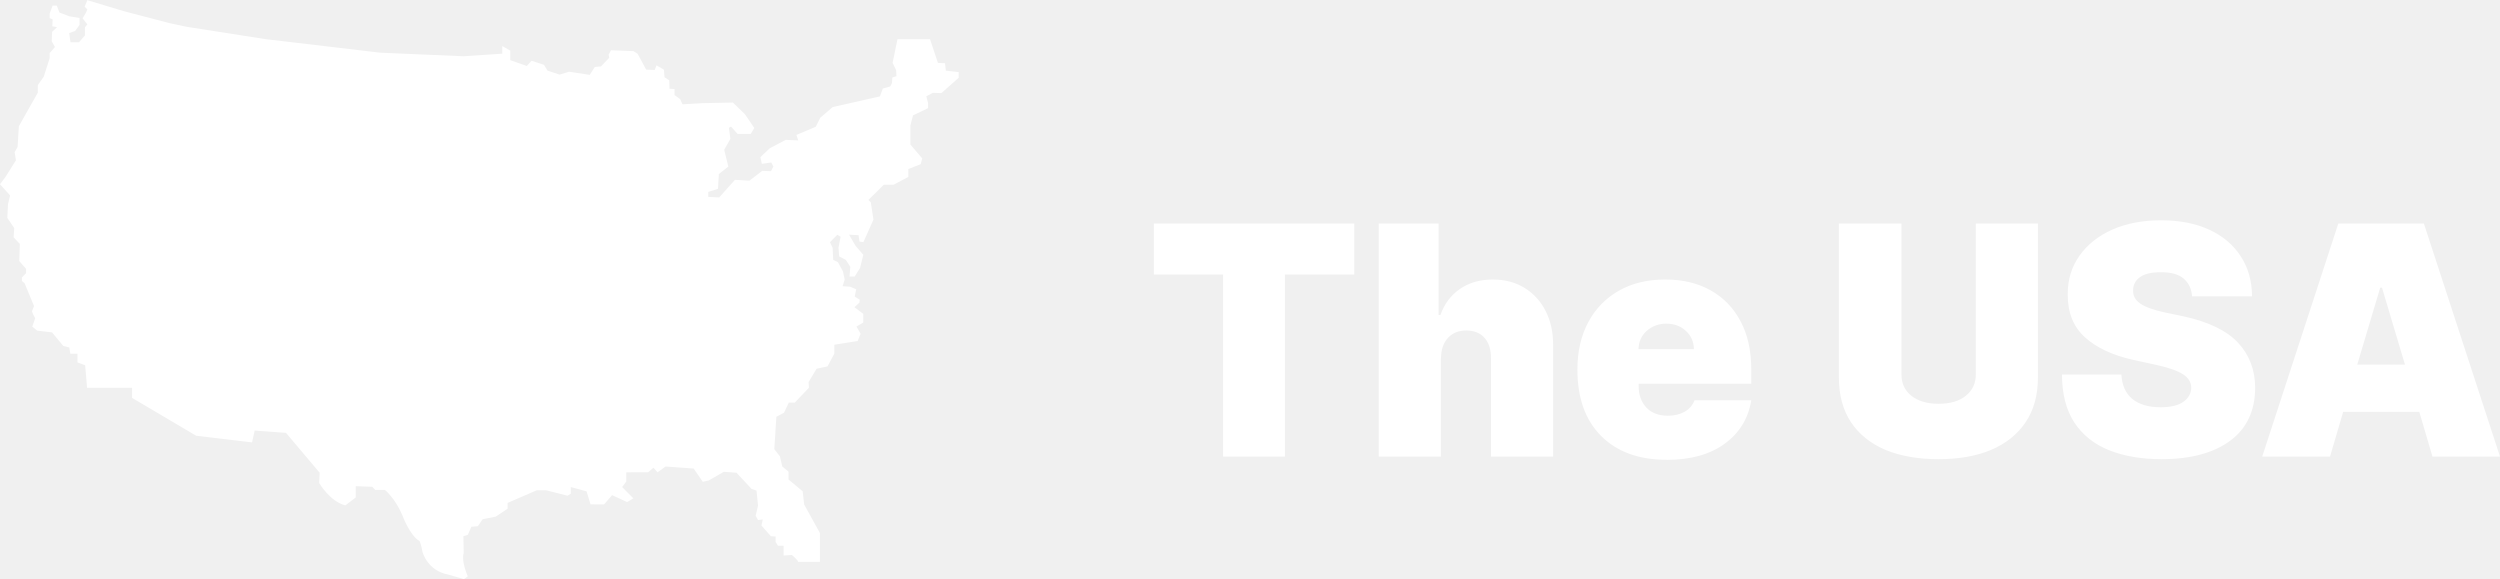
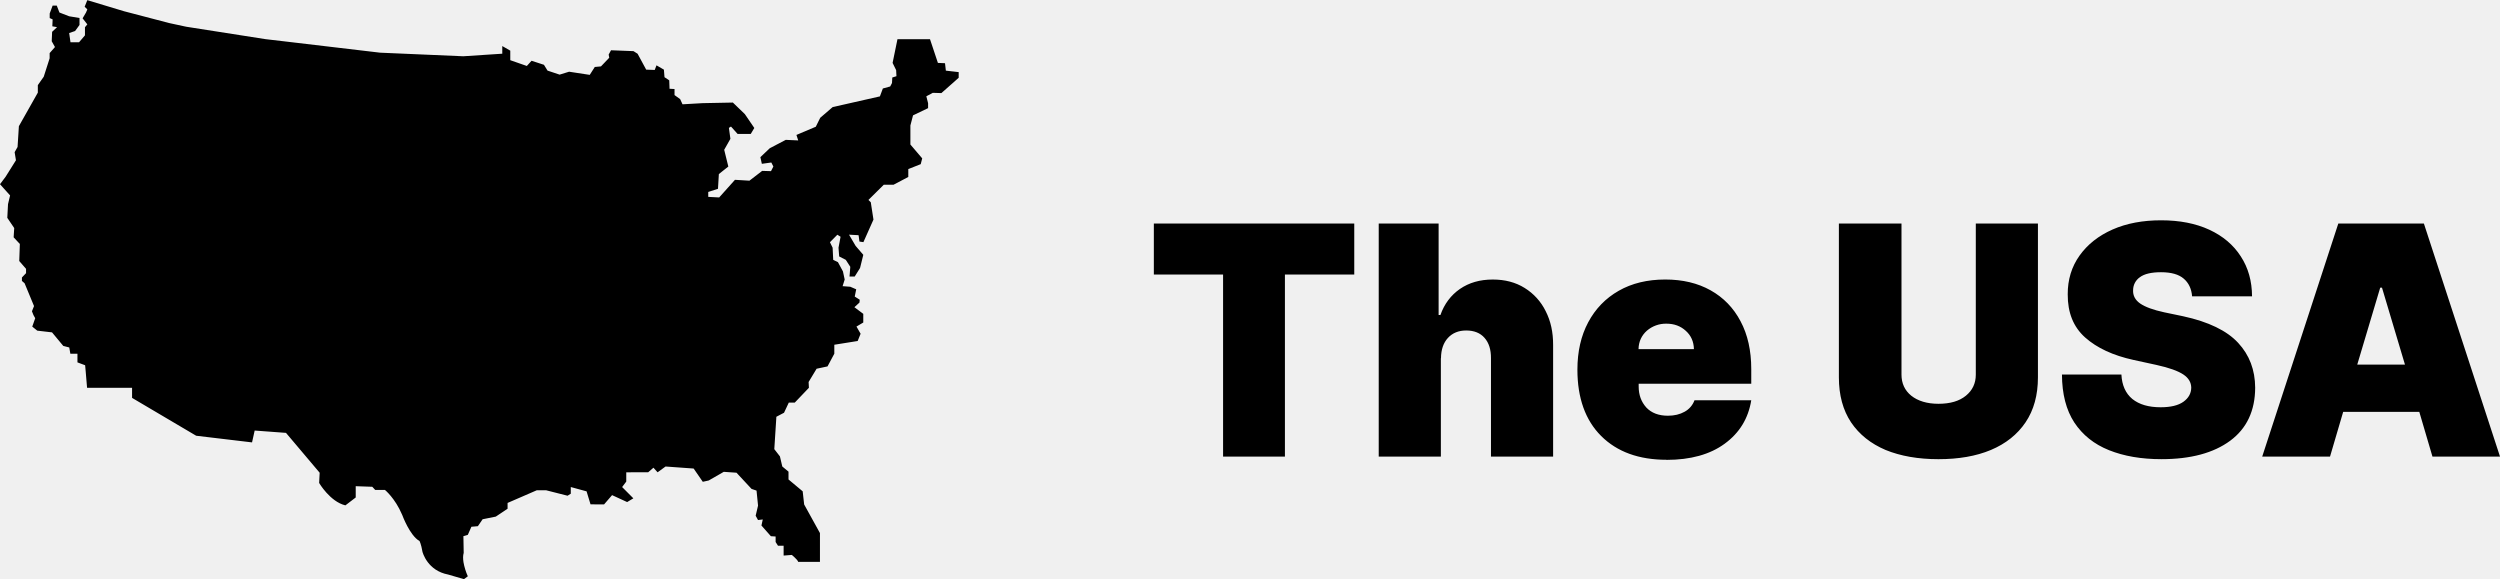
- <svg xmlns="http://www.w3.org/2000/svg" width="190" height="44" fill="#fff">
+ <svg xmlns="http://www.w3.org/2000/svg" width="190" height="44">
  <path d="M87.692 20.863v-3.875h15.232v3.875h-5.27V34.7h-4.7V20.863h-5.27zm21.814 6.365V34.7h-4.723V16.988h4.552v6.954h.137c.297-.848.8-1.508 1.48-1.98.7-.48 1.52-.718 2.5-.718.93 0 1.737.213 2.42.64a4.29 4.29 0 0 1 1.6 1.764c.383.75.57 1.6.565 2.577V34.7h-4.723v-7.473c.005-.657-.157-1.173-.488-1.548-.325-.375-.8-.562-1.395-.562-.576 0-1.038.187-1.386.562s-.525.9-.53 1.548zm17.154 7.715c-2.105 0-3.762-.602-4.972-1.808-1.203-1.2-1.805-2.892-1.805-5.042 0-1.372.273-2.572.82-3.598s1.32-1.825 2.32-2.396 2.176-.856 3.534-.856c1.324 0 2.473.274 3.45.822s1.74 1.332 2.276 2.352c.542 1.015.813 2.23.813 3.64v1.107h-8.557v.208c0 .64.194 1.17.582 1.6.393.415.94.623 1.642.623.485 0 .908-.1 1.267-.303a1.63 1.63 0 0 0 .753-.874h4.313c-.223 1.384-.896 2.485-2.02 3.304-1.118.82-2.6 1.228-4.415 1.228zm-2.122-8.407h4.2c-.012-.57-.217-1.035-.616-1.392-.394-.363-.885-.545-1.472-.545a2.21 2.21 0 0 0-1.489.536c-.4.357-.622.825-.633 1.4zm25.622-9.548h4.723V28.68c0 1.35-.314 2.488-.94 3.416-.622.922-1.5 1.623-2.636 2.102-1.13.473-2.46.7-3.987.7-1.54 0-2.878-.236-4.014-.7-1.13-.48-2.005-1.18-2.627-2.102-.616-.928-.924-2.067-.924-3.416V16.988h4.758v11.486c0 .657.248 1.2.744 1.6.502.4 1.2.614 2.063.614.9 0 1.586-.205 2.088-.614s.753-.943.753-1.6V16.988zm16.44 5.535c-.046-.577-.26-1.026-.642-1.35-.376-.323-.95-.484-1.72-.484-.736 0-1.272.127-1.608.38a1.19 1.19 0 0 0-.514.97c-.023.42.157.764.54 1.03.388.265.996.487 1.823.666l1.438.3c1.933.42 3.328 1.096 4.184 2.024.856.922 1.286 2.058 1.292 3.408-.006 1.747-.64 3.1-1.9 4.03s-3 1.4-5.22 1.4c-1.524 0-2.853-.228-3.988-.683s-2.008-1.156-2.636-2.102c-.62-.95-.935-2.168-.94-3.65h4.518c.04.813.317 1.433.83 1.86.52.42 1.235.63 2.148.63.765 0 1.34-.138 1.73-.415s.593-.634.6-1.072c-.006-.404-.203-.738-.6-1.003s-1.07-.513-2.045-.727l-1.746-.38c-1.55-.34-2.775-.908-3.67-1.704-.9-.802-1.333-1.894-1.327-3.278-.006-1.124.3-2.108.9-2.95.605-.848 1.44-1.508 2.507-1.98 1.073-.473 2.302-.7 3.688-.7 1.415 0 2.64.24 3.67.718s1.83 1.153 2.388 2.024c.565.865.85 1.877.855 3.036H166.6zM177.062 34.7h-5.134l5.784-17.713h6.503L190 34.7h-5.134l-1-3.4h-5.784l-1 3.4zm2.088-6.988h3.628l-1.746-5.847h-.137l-1.745 5.847zM72.86 5.473v.438l-1.315 1.164-.65-.02-.494.263.134.527v.373l-1.145.55-.2.768v1.448l.898 1.052-.113.44-.944.373v.6l-1.125.593h-.74L66 15.196l.18.176.203 1.317-.764 1.714-.3-.044-.067-.484-.726-.04.5.852.585.68-.247 1-.405.647h-.396l.06-.736-.343-.53-.502-.258-.052-.663.158-.834-.245-.154-.563.57.203.417.045.923.36.176.38.703.082.383.05.232-.158.506.584.044.45.194-.112.552.38.24-.022.218-.383.35.674.506v.658l-.517.307.314.548-.223.55-1.775.284v.68l-.516.967-.83.177-.608 1.008.023.44L60.4 30.6h-.453l-.36.768-.584.307-.01.184-.146 2.276.427.55.18.767.023.02.45.374v.594l1.077.9.112 1 1.2 2.174V42.7h-1.663s.002-.02 0-.025c-.064-.16-.472-.5-.472-.5l-.626.048v-.747h-.428l-.18-.284v-.417l-.36-.023-.717-.813.1-.46-.36.044-.18-.328.023-.097.158-.672-.114-1.14-.38-.13-1.144-1.23-.967-.067-1.144.658-.45.1-.695-1.008-2.133-.154-.03.02-.578.42-.314-.35-.398.345-1.668.006v.703l-.314.417.853.857-.472.284-1.145-.527-.608.704-1.03-.003-.3-.988-1.2-.328v.506l-.245.154-1.64-.417H40.8l-2.224.965v.44l-.897.6-1 .2-.36.527-.494.044-.27.614-.336.1.022 1.274c-.062.2-.054.46-.017.704a4.61 4.61 0 0 0 .33 1.072l-.292.218-1.2-.35c-.78-.148-1.26-.557-1.55-.94-.312-.412-.405-.793-.405-.793-.1-.594-.223-.813-.223-.813-.74-.417-1.303-1.954-1.303-1.954-.007-.02-.015-.036-.023-.053-.537-1.26-1.302-1.878-1.302-1.878h-.74l-.223-.24-1.258-.044v.857l-.786.6c-1.167-.284-1.994-1.703-1.994-1.703l.04-.777-2.56-3.03-2.38-.176-.2.9-4.246-.506-4.872-2.877v-.768h-3.42l-.1-1.192-.047-.52-.584-.218v-.658h-.54l-.082-.475-.455-.118-.855-1.03-1.122-.13-.38-.307.052-.153.002-.002.17-.484-.134-.24-.114-.286.158-.396-.717-1.734-.203-.177v-.263l.314-.328v-.328l-.517-.594.045-1.296-.472-.506.045-.703-.526-.777.054-1.04.158-.663L0 14l.428-.57.784-1.25-.1-.614.223-.396.1-1.58 1.44-2.55v-.57l.24-.343.208-.294.45-1.404v-.394l.405-.46-.247-.44.03-.716.375-.356L3.977 2 4 1.474l-.223-.1v-.35L4 .424h.314l.203.527.74.286.786.13v.53l-.336.46-.45.153.1.703h.65l.45-.527V2.07l.18-.218-.36-.46.26-.44.1-.24-.203-.2.202-.5 2.783.84 3.438.9 1.177.254.148.03 6 .94 1.43.167 7.272.86 6.325.273 2.964-.195V3.5l.608.35v.724l1.258.44.36-.396.942.307.27.44.92.307.72-.222 1.57.24.383-.6.47-.044.628-.658-.044-.24.18-.328 1.706.066.314.2.652 1.207.65.023.134-.35.563.328.045.573.36.24.017.463.005.176.38.02v.46l.427.307.18.394 1.527-.087 2.3-.046.912.88.717 1.052-.27.455h-.998l-.504-.563-.158.1.064.474.05.358-.472.834.314 1.274-.72.57-.066 1.12-.74.24v.374l.83.044 1.2-1.34 1.1.066.967-.745.672.02.18-.35-.156-.307-.72.1-.112-.506.717-.68 1.213-.635.946.043-.136-.417L62 9.632l.337-.68.944-.813 3.592-.814.223-.6.56-.154.136-.263.022-.417.316-.1-.023-.46-.27-.55.37-1.8h2.474l.6 1.8.54.023.064.565.98.112z" />
</svg>
